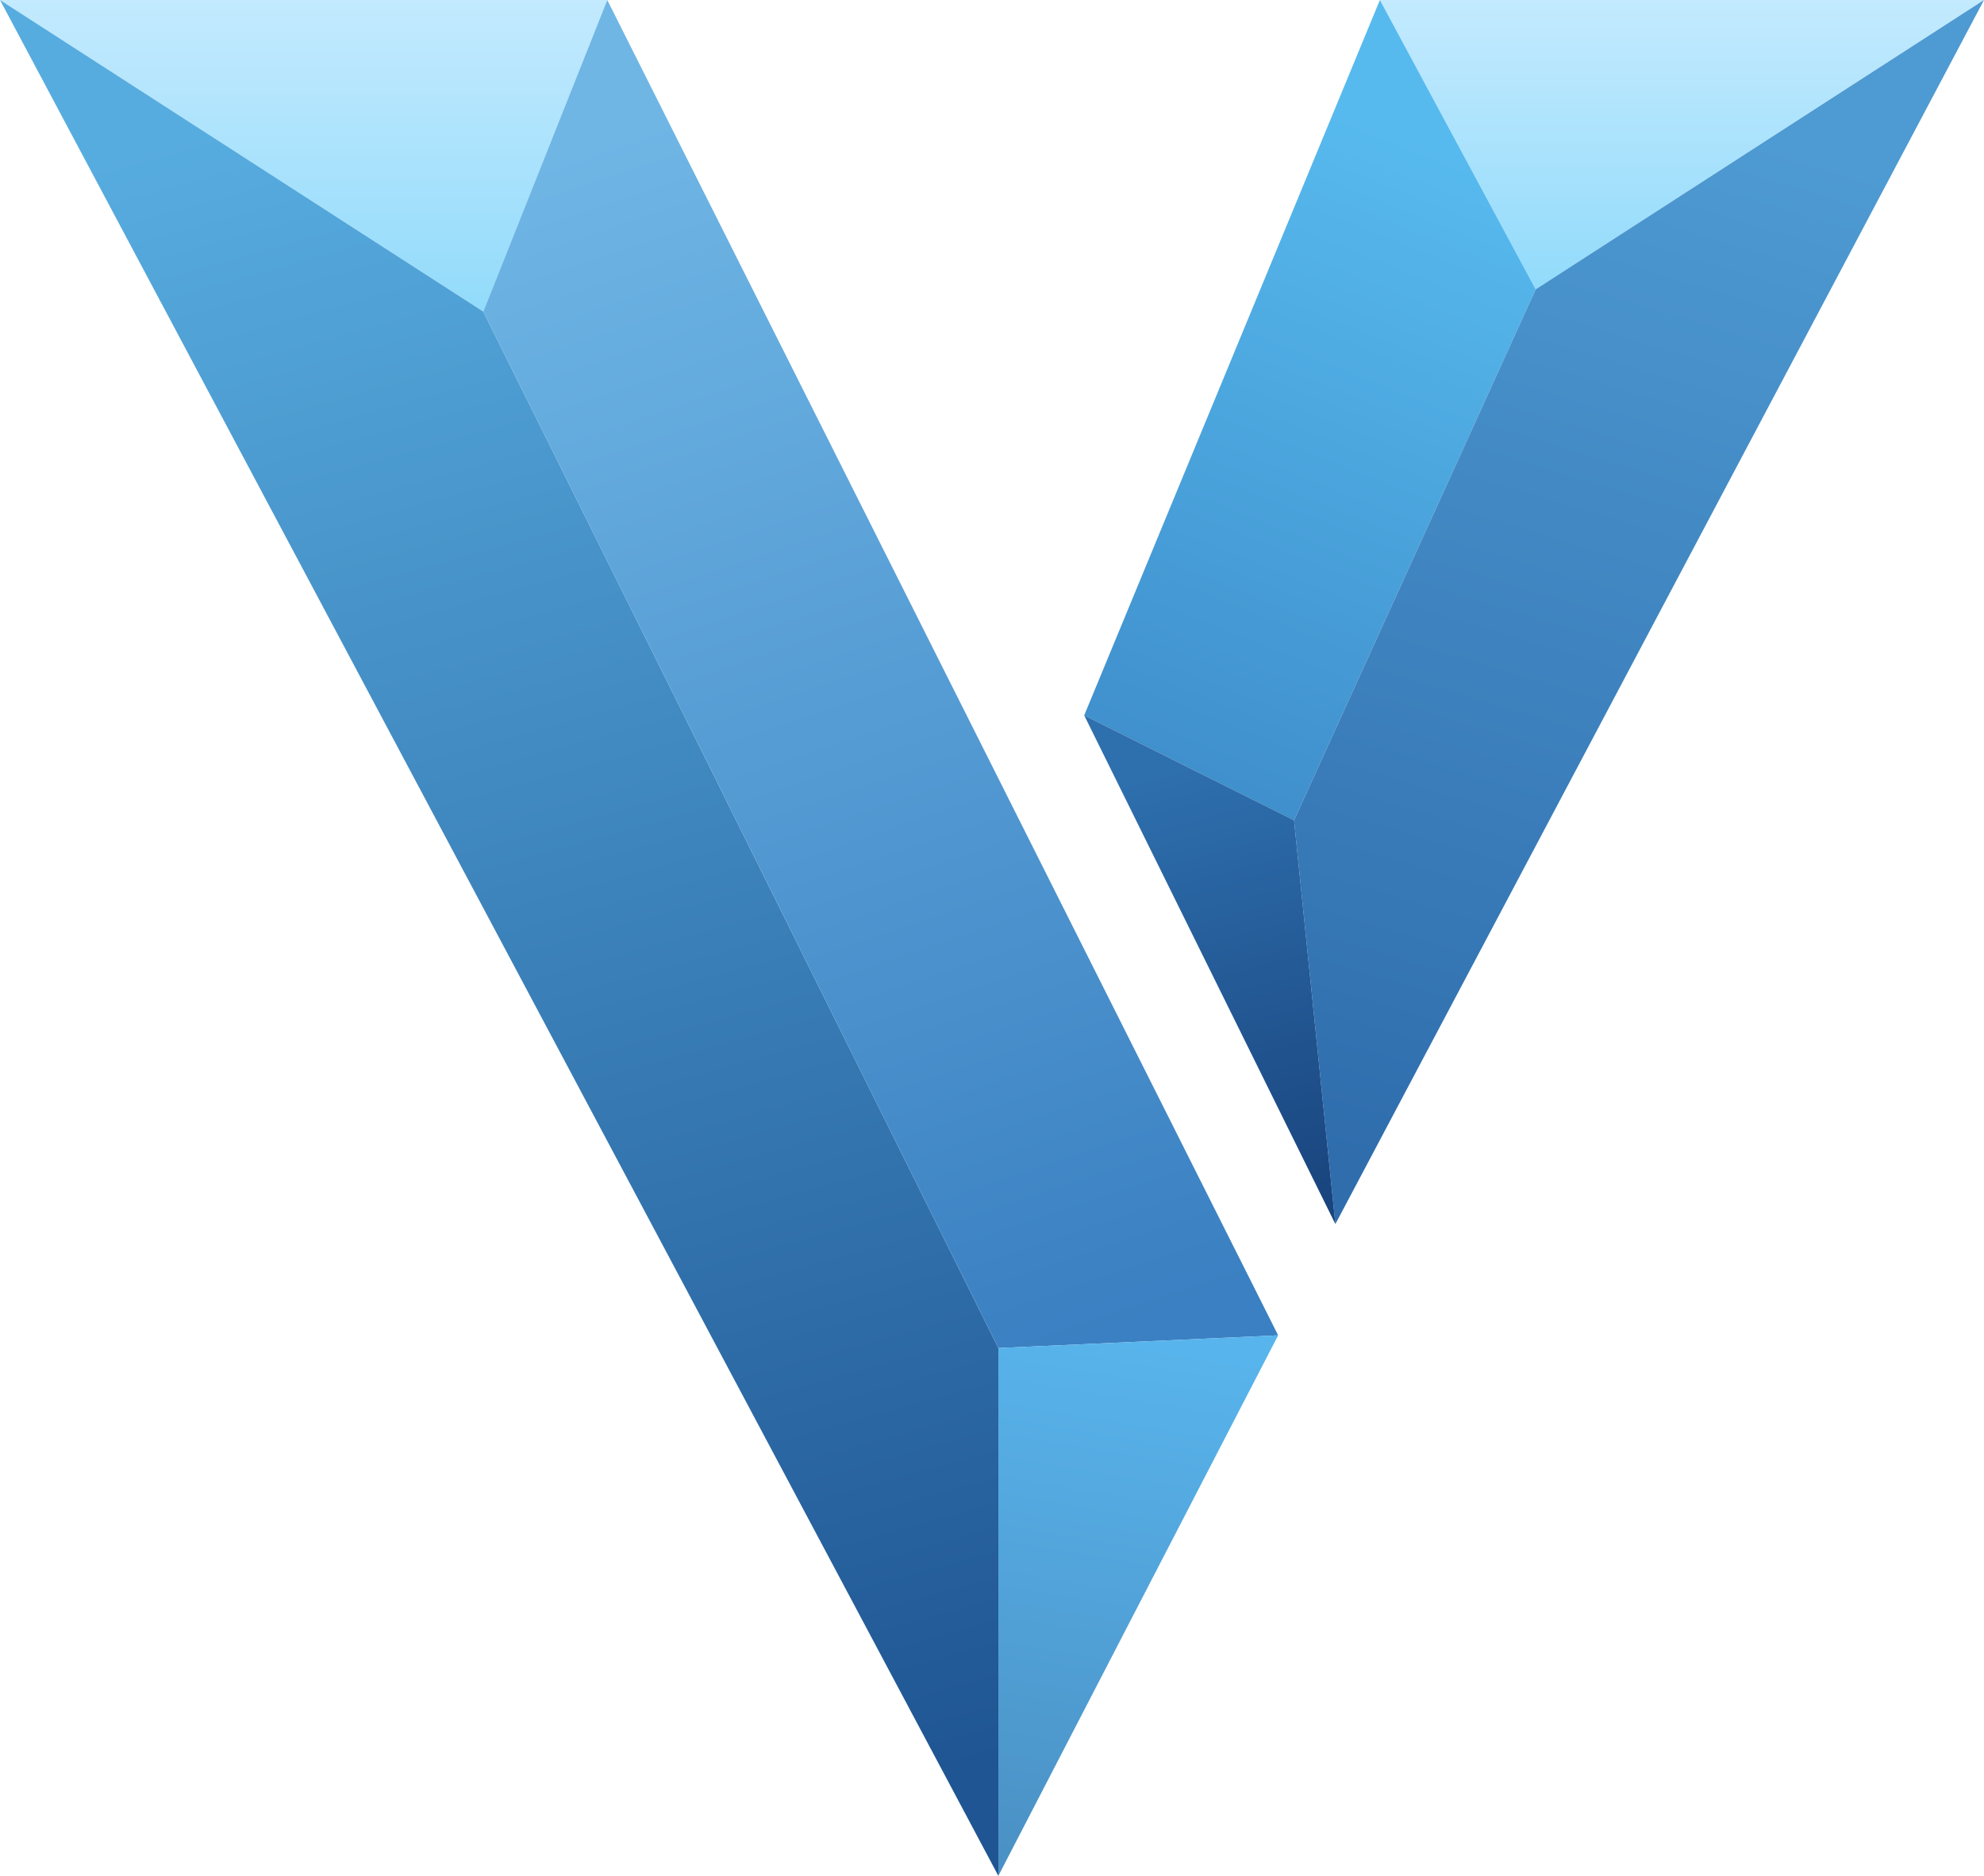
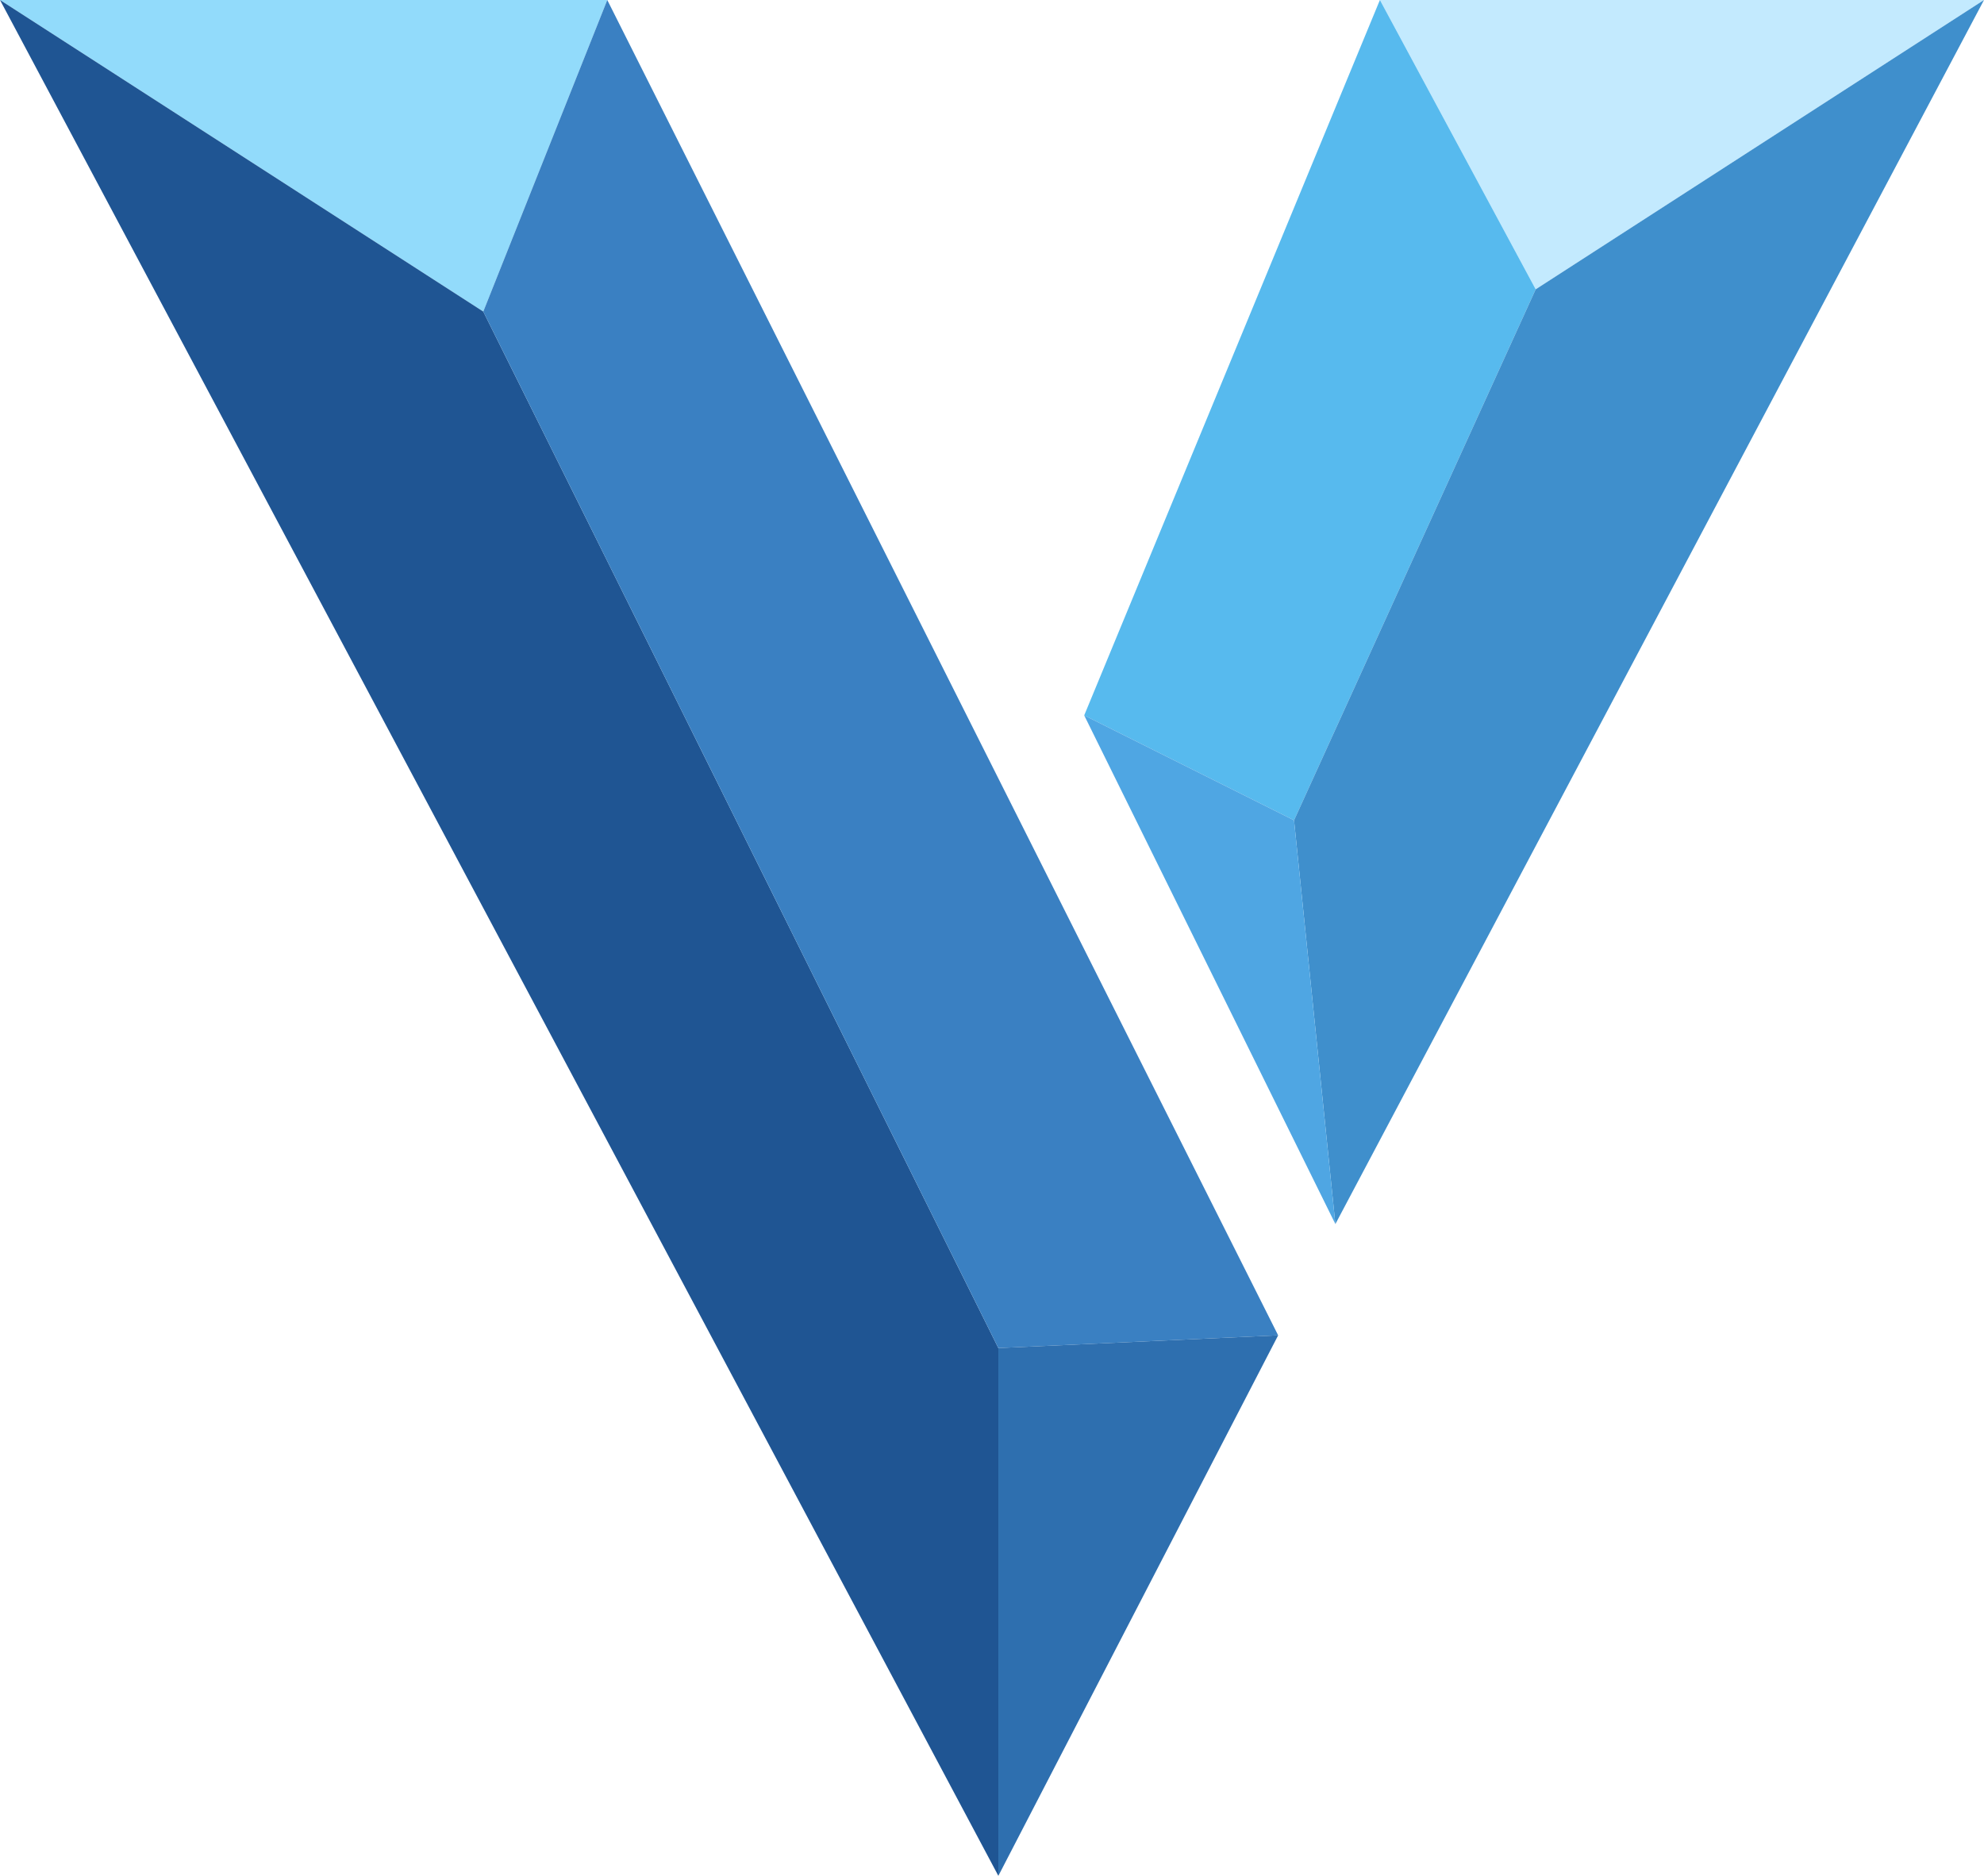
<svg xmlns="http://www.w3.org/2000/svg" width="624" height="590" viewBox="0 0 624 590" fill="none">
-   <path d="M0 0H191L152 98L0 0Z" fill="url(#paint0_linear_1_11)" />
-   <path d="M0 0L152 98L314 424V590L0 0Z" fill="url(#paint1_linear_1_11)" />
-   <path d="M152 98L191 0L402 420L314 424L152 98Z" fill="url(#paint2_linear_1_11)" />
-   <path d="M314 424L402 420L314 590V424Z" fill="url(#paint3_linear_1_11)" />
-   <path d="M434 0H624L483 91L434 0Z" fill="url(#paint4_linear_1_11)" />
-   <path d="M434 0L483 91L407 258L341 225L434 0Z" fill="url(#paint5_linear_1_11)" />
-   <path d="M483 91L624 0L420 385L407 258L483 91Z" fill="url(#paint6_linear_1_11)" />
-   <path d="M341 225L407 258L420 385L341 225Z" fill="url(#paint7_linear_1_11)" />
-   <defs>
-     <linearGradient id="paint0_linear_1_11" x1="96" y1="0" x2="96" y2="98" gradientUnits="userSpaceOnUse">
-       <stop stop-color="#C3EAFE" />
-       <stop offset="1" stop-color="#92DBFB" />
-     </linearGradient>
-     <linearGradient id="paint1_linear_1_11" x1="102" y1="30" x2="252" y2="570" gradientUnits="userSpaceOnUse">
-       <stop stop-color="#57ACDF" />
-       <stop offset="1" stop-color="#1F5593" />
-     </linearGradient>
-     <linearGradient id="paint2_linear_1_11" x1="232" y1="30" x2="362" y2="415" gradientUnits="userSpaceOnUse">
-       <stop stop-color="#6FB6E5" />
-       <stop offset="1" stop-color="#3A80C2" />
-     </linearGradient>
-     <linearGradient id="paint3_linear_1_11" x1="358" y1="422" x2="330" y2="590" gradientUnits="userSpaceOnUse">
-       <stop stop-color="#58B4EC" />
-       <stop offset="1" stop-color="#4A90C4" />
-     </linearGradient>
-     <linearGradient id="paint4_linear_1_11" x1="529" y1="0" x2="529" y2="91" gradientUnits="userSpaceOnUse">
-       <stop stop-color="#C3EAFE" />
-       <stop offset="1" stop-color="#92DBFB" />
-     </linearGradient>
-     <linearGradient id="paint5_linear_1_11" x1="462" y1="50" x2="382" y2="250" gradientUnits="userSpaceOnUse">
-       <stop stop-color="#57BAEE" />
-       <stop offset="1" stop-color="#3F8FCC" />
-     </linearGradient>
-     <linearGradient id="paint6_linear_1_11" x1="542" y1="40" x2="442" y2="370" gradientUnits="userSpaceOnUse">
-       <stop stop-color="#4E9AD2" />
-       <stop offset="1" stop-color="#2F6DAD" />
-     </linearGradient>
-     <linearGradient id="paint7_linear_1_11" x1="377" y1="240" x2="414" y2="380" gradientUnits="userSpaceOnUse">
-       <stop stop-color="#2E6FAE" />
-       <stop offset="1" stop-color="#19447D" />
-     </linearGradient>
-   </defs>
+   <path d="M0 0H191L152 98L0 0Z" fill="#92DBFB" />
+   <path d="M0 0L152 98L314 424V590L0 0Z" fill="#1F5593" />
+   <path d="M152 98L191 0L402 420L314 424L152 98Z" fill="#3A80C2" />
+   <path d="M314 424L402 420L314 590V424Z" fill="#2E6FAF" />
+   <path d="M434 0H624L483 91L434 0Z" fill="#C3EAFE" />
+   <path d="M434 0L483 91L407 258L341 225L434 0Z" fill="#57BAEE" />
+   <path d="M483 91L624 0L420 385L407 258L483 91Z" fill="#3F8FCC" />
+   <path d="M341 225L407 258L420 385L341 225Z" fill="#4FA6E3" />
</svg>
